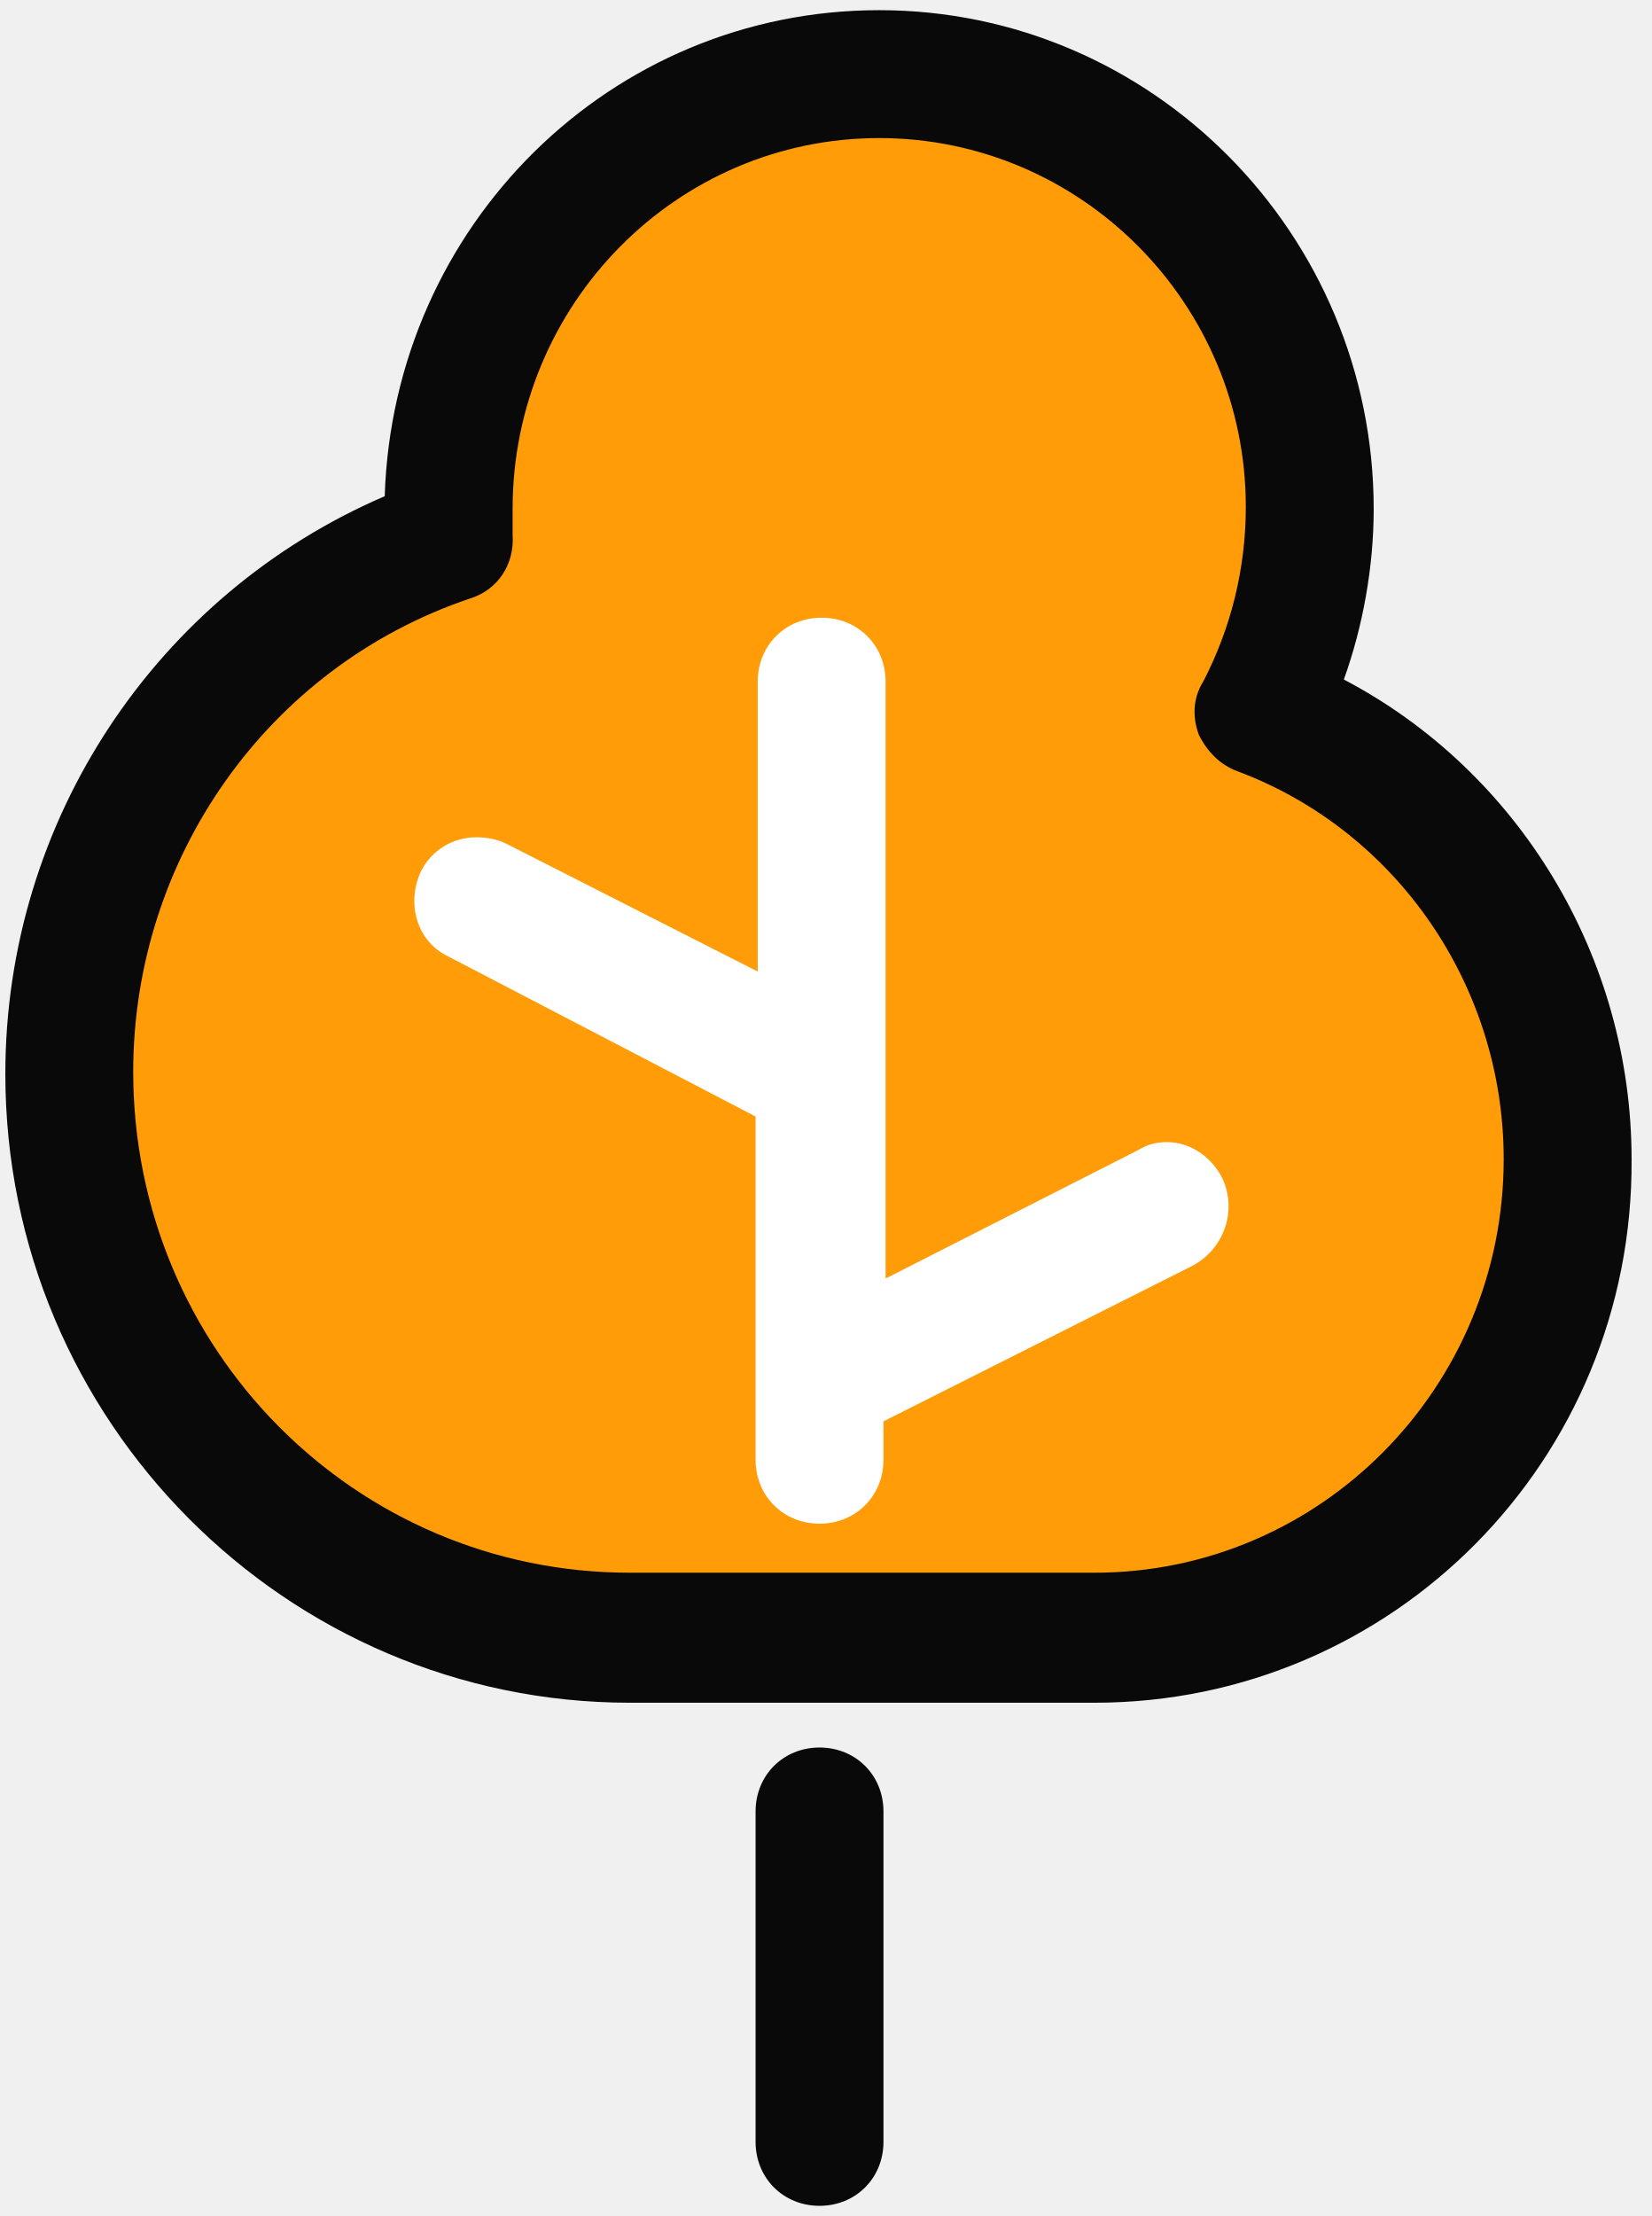
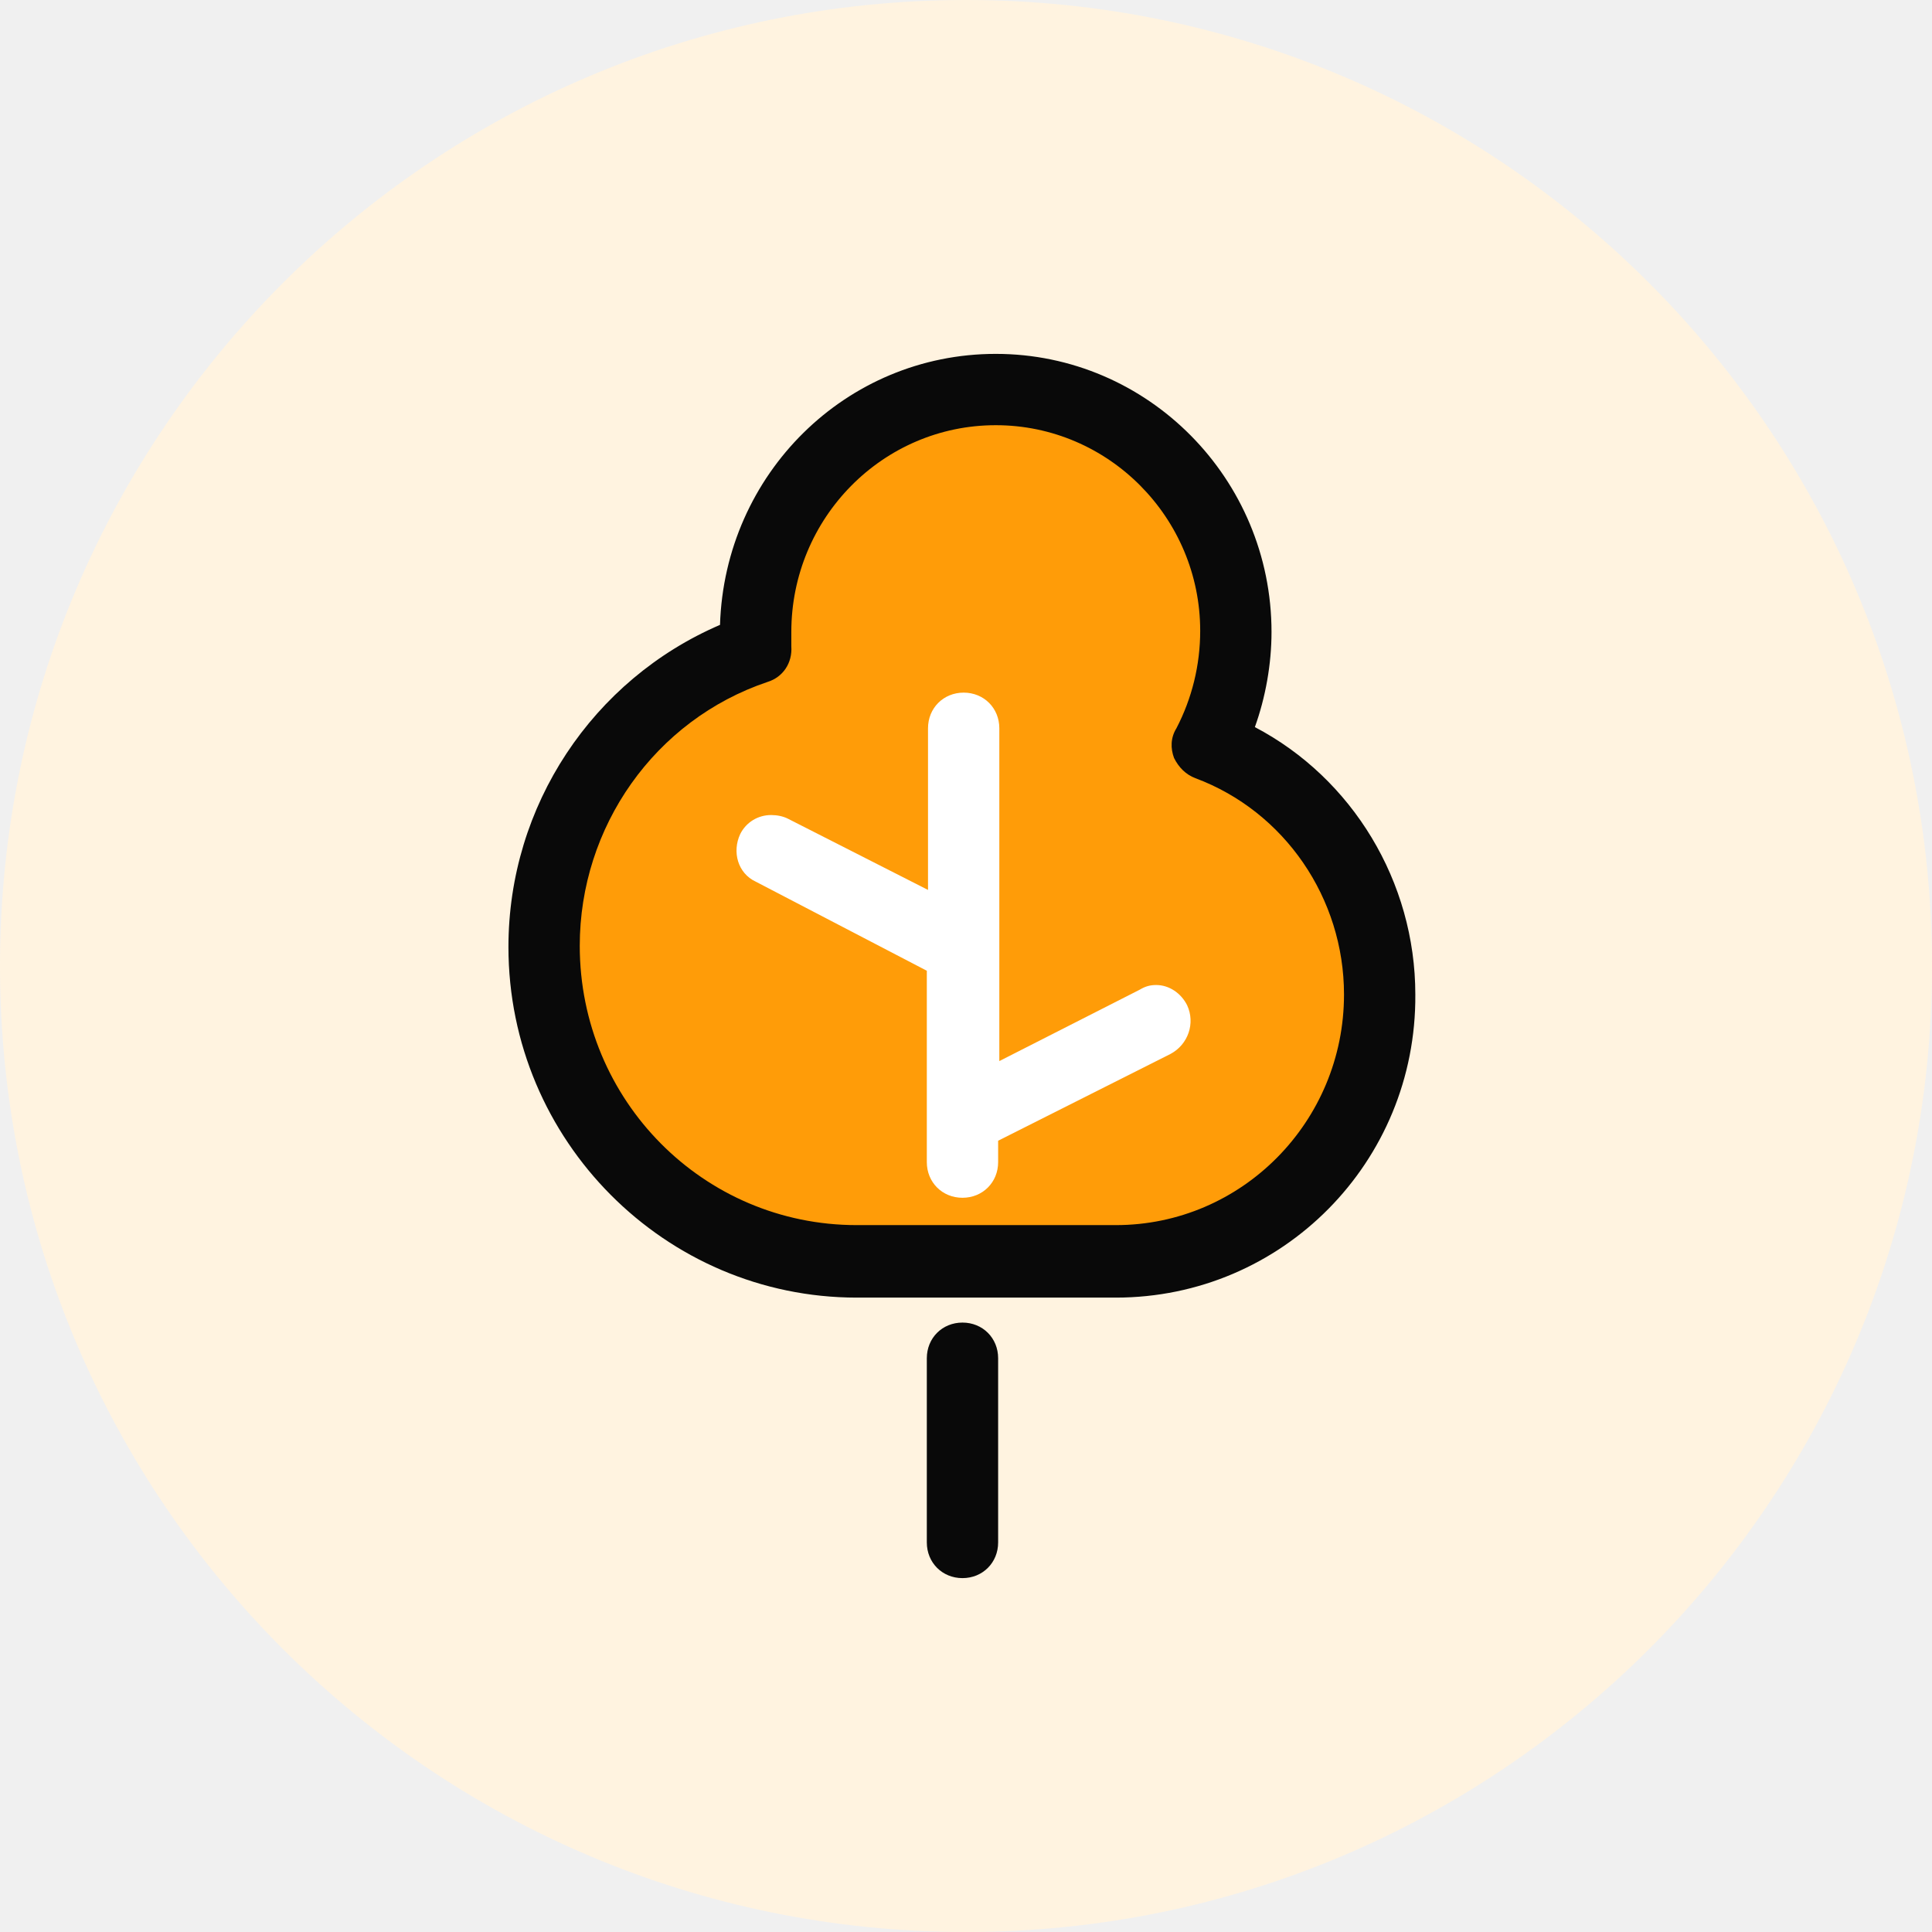
- <svg xmlns="http://www.w3.org/2000/svg" viewBox="0 0 82 110" fill="none">
-   <path d="M62.59 35.318C64.178 32.355 65.13 28.863 65.13 25.16C65.13 13.203 55.501 3.574 43.755 3.574C32.01 3.574 22.381 13.203 22.381 25.16C22.381 25.689 22.381 26.112 22.486 26.641C11.482 30.345 3.651 40.821 3.651 53.201C3.651 68.65 16.137 81.242 31.481 81.242H54.548C67.564 81.242 78.039 70.661 78.039 57.539C77.934 47.381 71.585 38.704 62.59 35.318Z" fill="#FF9C08" />
-   <path d="M40.792 30.662C38.993 30.662 37.618 32.038 37.618 33.837V48.227L25.132 41.879C24.708 41.667 24.179 41.561 23.65 41.561C22.486 41.561 21.428 42.196 20.899 43.254C20.158 44.841 20.687 46.746 22.275 47.487L37.512 55.423V72.459C37.512 74.258 38.888 75.634 40.687 75.634C42.485 75.634 43.861 74.258 43.861 72.459V70.555L59.204 62.83C60.791 61.983 61.426 60.079 60.686 58.492C60.157 57.433 59.098 56.693 57.934 56.693C57.405 56.693 56.982 56.798 56.453 57.116L43.967 63.465V33.837C43.967 32.038 42.591 30.662 40.792 30.662Z" fill="white" />
-   <path d="M54.337 84.522H31.269C14.233 84.522 0.265 70.555 0.265 53.307C0.265 40.715 7.778 29.498 19.1 24.631C19.523 11.192 30.317 0.505 43.649 0.505C57.194 0.505 68.199 11.616 68.199 25.266C68.199 28.123 67.669 31.086 66.717 33.731C75.394 38.281 81.002 47.487 81.002 57.539C81.108 72.46 69.151 84.522 54.337 84.522ZM43.649 6.854C33.597 6.854 25.449 15.107 25.449 25.266C25.449 25.689 25.449 26.112 25.449 26.535C25.555 28.017 24.708 29.287 23.333 29.71C13.28 33.096 6.614 42.62 6.614 53.201C6.614 66.957 17.619 78.068 31.269 78.068H54.337C65.553 78.068 74.653 68.862 74.653 57.539C74.653 48.968 69.363 41.244 61.426 38.281C60.58 37.964 59.945 37.329 59.522 36.482C59.204 35.636 59.204 34.683 59.733 33.837C61.109 31.191 61.85 28.229 61.85 25.16C61.85 15.107 53.702 6.854 43.649 6.854ZM40.687 109.495C38.888 109.495 37.512 108.119 37.512 106.32V89.919C37.512 88.12 38.888 86.745 40.687 86.745C42.485 86.745 43.861 88.12 43.861 89.919V106.32C43.861 108.119 42.485 109.495 40.687 109.495Z" fill="#090909" />
+ <svg xmlns="http://www.w3.org/2000/svg" width="172" height="172" viewBox="0 0 172 172" fill="none">
+   <g clip-path="url(#clip0_1_260)">
+     <path d="M86 172C133.496 172 172 133.496 172 86C172 38.504 133.496 0 86 0C38.504 0 0 38.504 0 86C0 133.496 38.504 172 86 172Z" fill="#FFF3E0" />
+     <mask id="mask0_1_260" style="mask-type:alpha" maskUnits="userSpaceOnUse" x="0" y="0" width="172" height="172">
+       <path d="M86 172C133.496 172 172 133.496 172 86C172 38.504 133.496 0 86 0C38.504 0 0 38.504 0 86C0 133.496 38.504 172 86 172Z" fill="#F0ECE8" />
+     </mask>
+     <g mask="url(#mask0_1_260)">
+       <path d="M107.59 66.318C109.178 63.355 110.13 59.864 110.13 56.16C110.13 44.203 100.501 34.574 88.755 34.574C77.01 34.574 67.38 44.203 67.38 56.16C67.38 56.689 67.38 57.112 67.486 57.641C56.481 61.345 48.651 71.821 48.651 84.201C48.651 99.65 61.137 112.242 76.481 112.242H99.548C112.564 112.242 123.039 101.661 123.039 88.54C122.934 78.381 116.585 69.704 107.59 66.318Z" fill="#FF9C08" />
+       <path d="M85.792 61.662C83.993 61.662 82.618 63.038 82.618 64.837V79.228L70.132 72.879C69.708 72.667 69.179 72.561 68.65 72.561C67.486 72.561 66.428 73.196 65.899 74.254C65.158 75.841 65.687 77.746 67.275 78.487L82.512 86.423V103.459C82.512 105.258 83.888 106.634 85.686 106.634C87.485 106.634 88.861 105.258 88.861 103.459V101.555L104.204 93.83C105.791 92.984 106.426 91.079 105.686 89.492C105.157 88.433 104.098 87.693 102.934 87.693C102.405 87.693 101.982 87.799 101.453 88.116L88.967 94.465V64.837C88.967 63.038 87.591 61.662 85.792 61.662Z" fill="white" />
+       <path d="M99.337 115.522H76.269C59.233 115.522 45.265 101.555 45.265 84.307C45.265 71.715 52.778 60.498 64.1 55.631C64.523 42.192 75.317 31.505 88.649 31.505C102.194 31.505 113.199 42.615 113.199 56.266C113.199 59.123 112.669 62.086 111.717 64.731C120.394 69.281 126.002 78.487 126.002 88.539C126.108 103.46 114.151 115.522 99.337 115.522ZM88.649 37.854C78.597 37.854 70.449 46.107 70.449 56.266C70.449 56.689 70.449 57.112 70.449 57.535C70.555 59.017 69.708 60.287 68.333 60.71C58.28 64.096 51.614 73.62 51.614 84.201C51.614 97.957 62.619 109.068 76.269 109.068H99.337C110.553 109.068 119.653 99.862 119.653 88.539C119.653 79.968 114.363 72.244 106.426 69.281C105.58 68.964 104.945 68.329 104.522 67.482C104.204 66.636 104.204 65.683 104.733 64.837C106.109 62.191 106.85 59.229 106.85 56.16C106.85 46.107 98.702 37.854 88.649 37.854ZM85.686 140.495C83.888 140.495 82.512 139.119 82.512 137.32V120.919C82.512 119.12 83.888 117.745 85.686 117.745C87.485 117.745 88.861 119.12 88.861 120.919V137.32C88.861 139.119 87.485 140.495 85.686 140.495Z" fill="#090909" />
+     </g>
+   </g>
+   <defs>
+     <clipPath id="clip0_1_260">
+       <rect width="172" height="172" fill="white" />
+     </clipPath>
+   </defs>
</svg>
